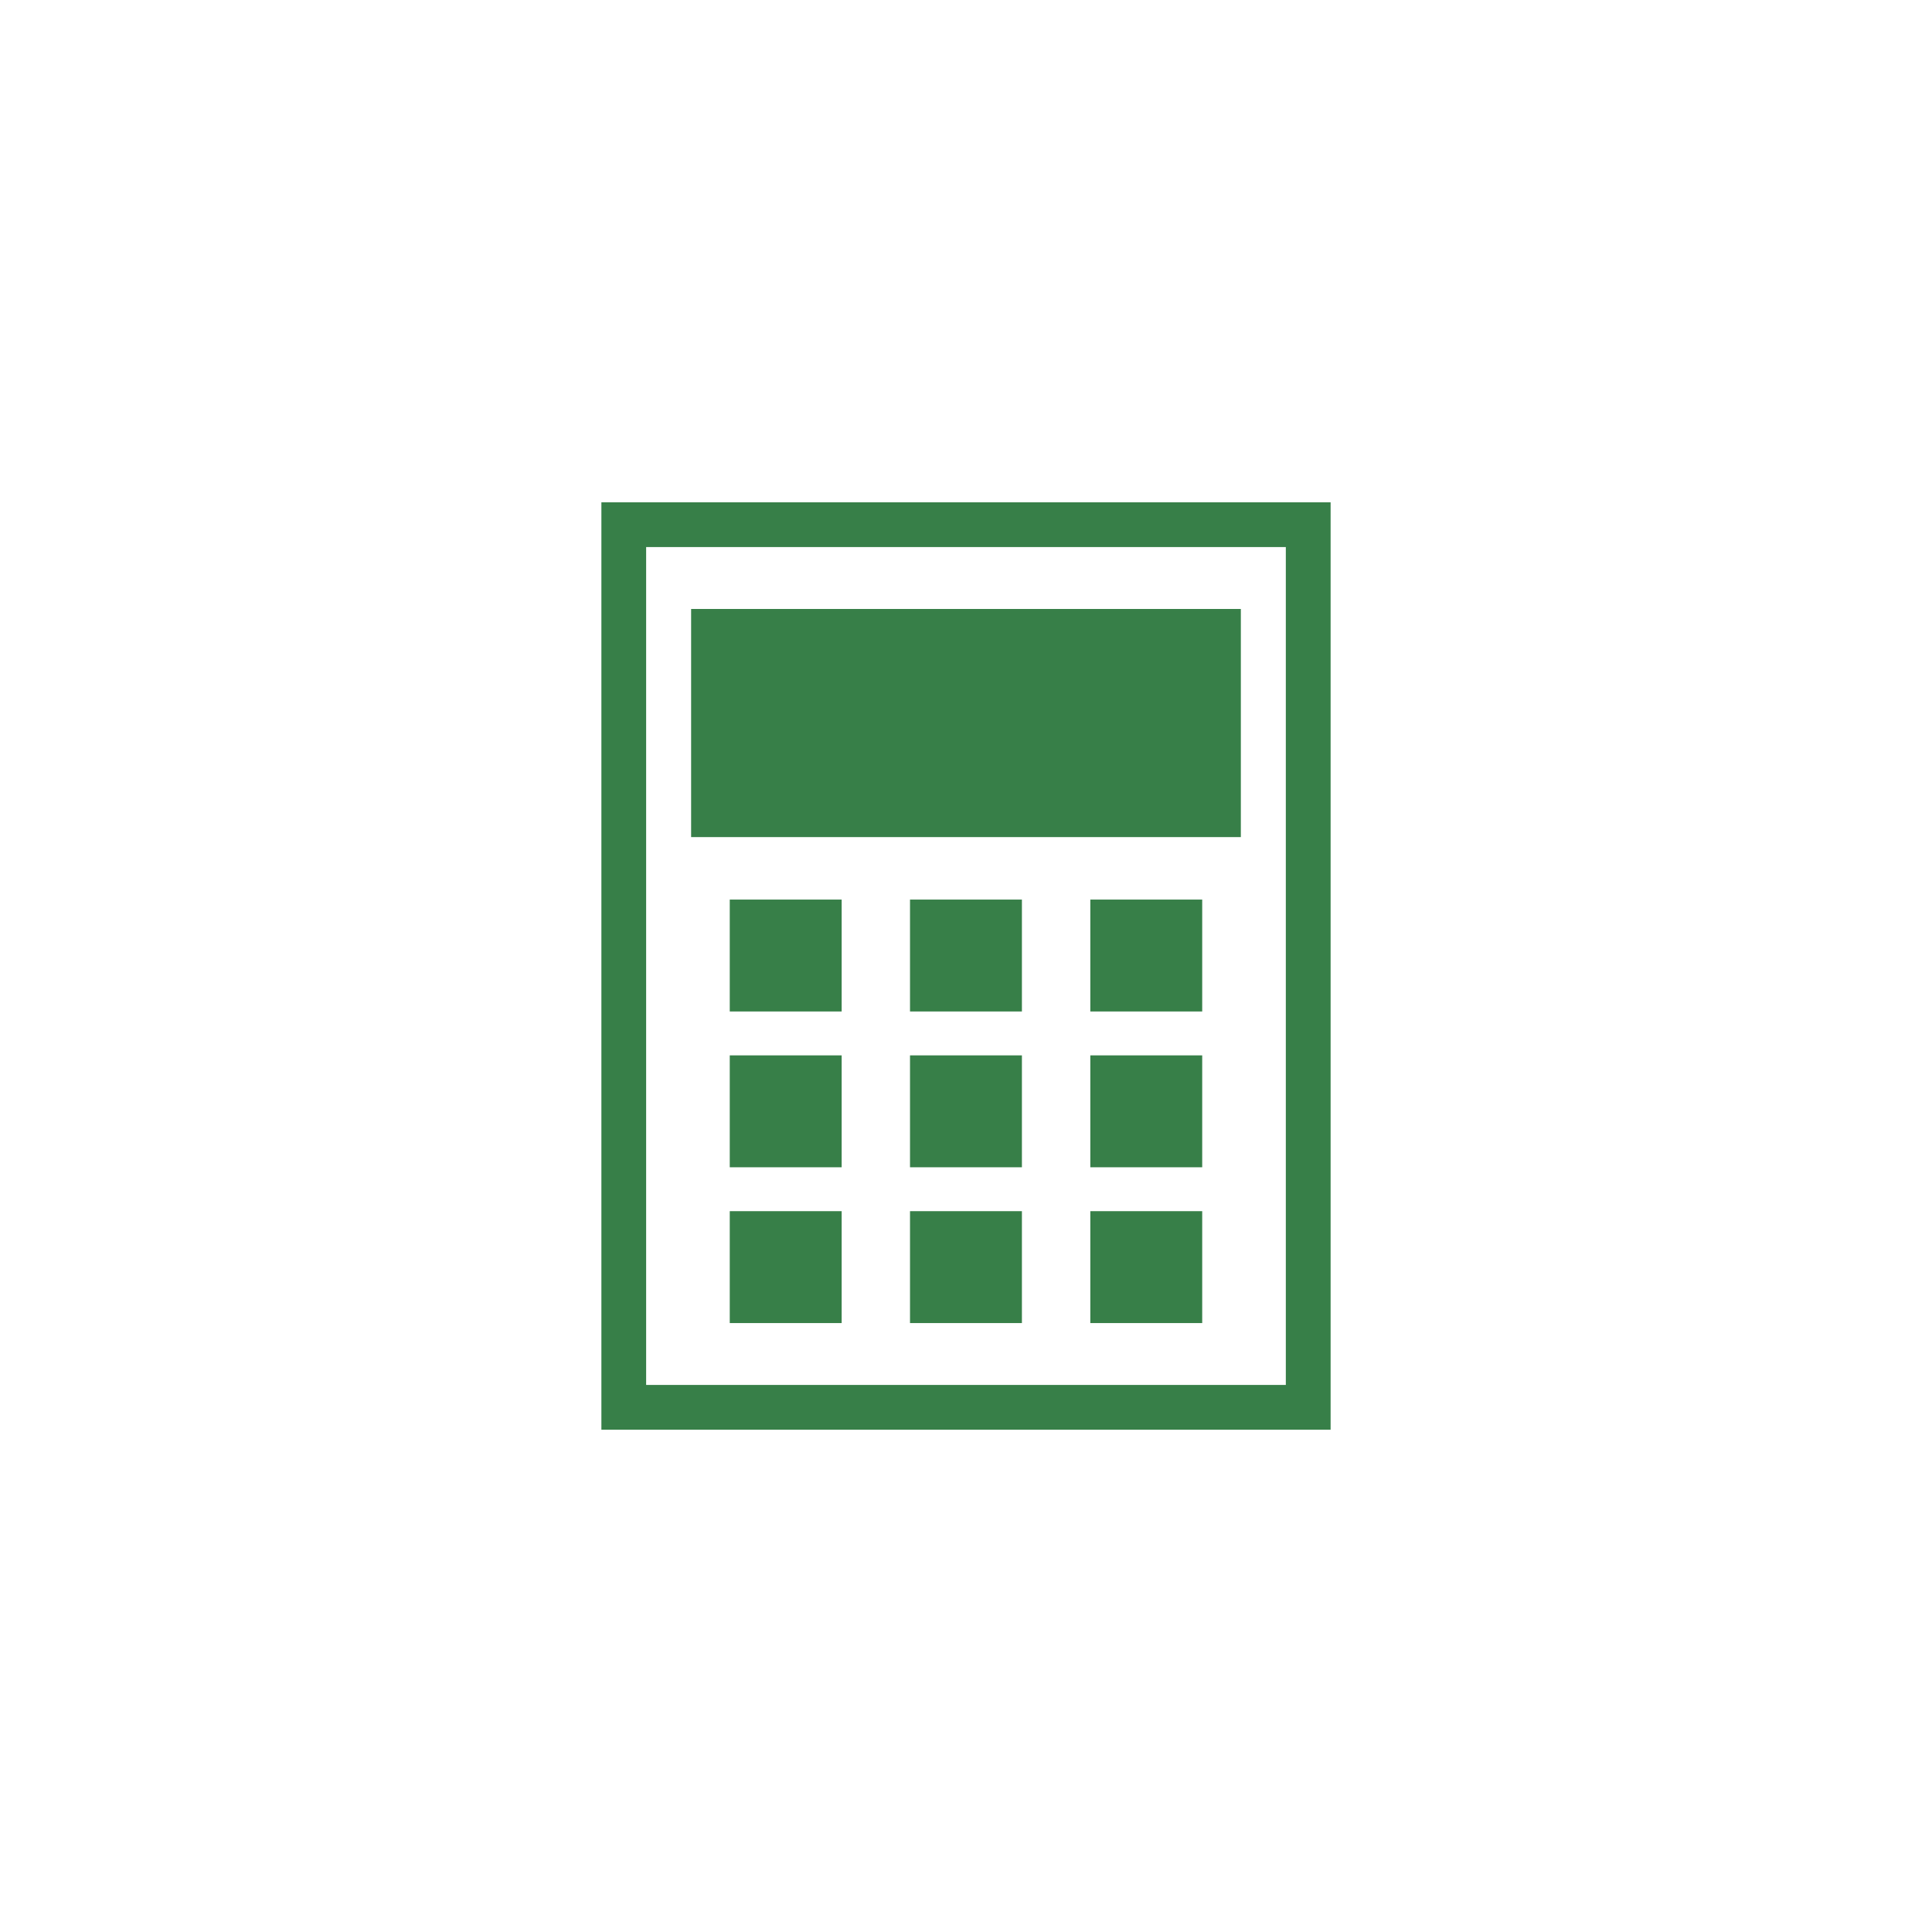
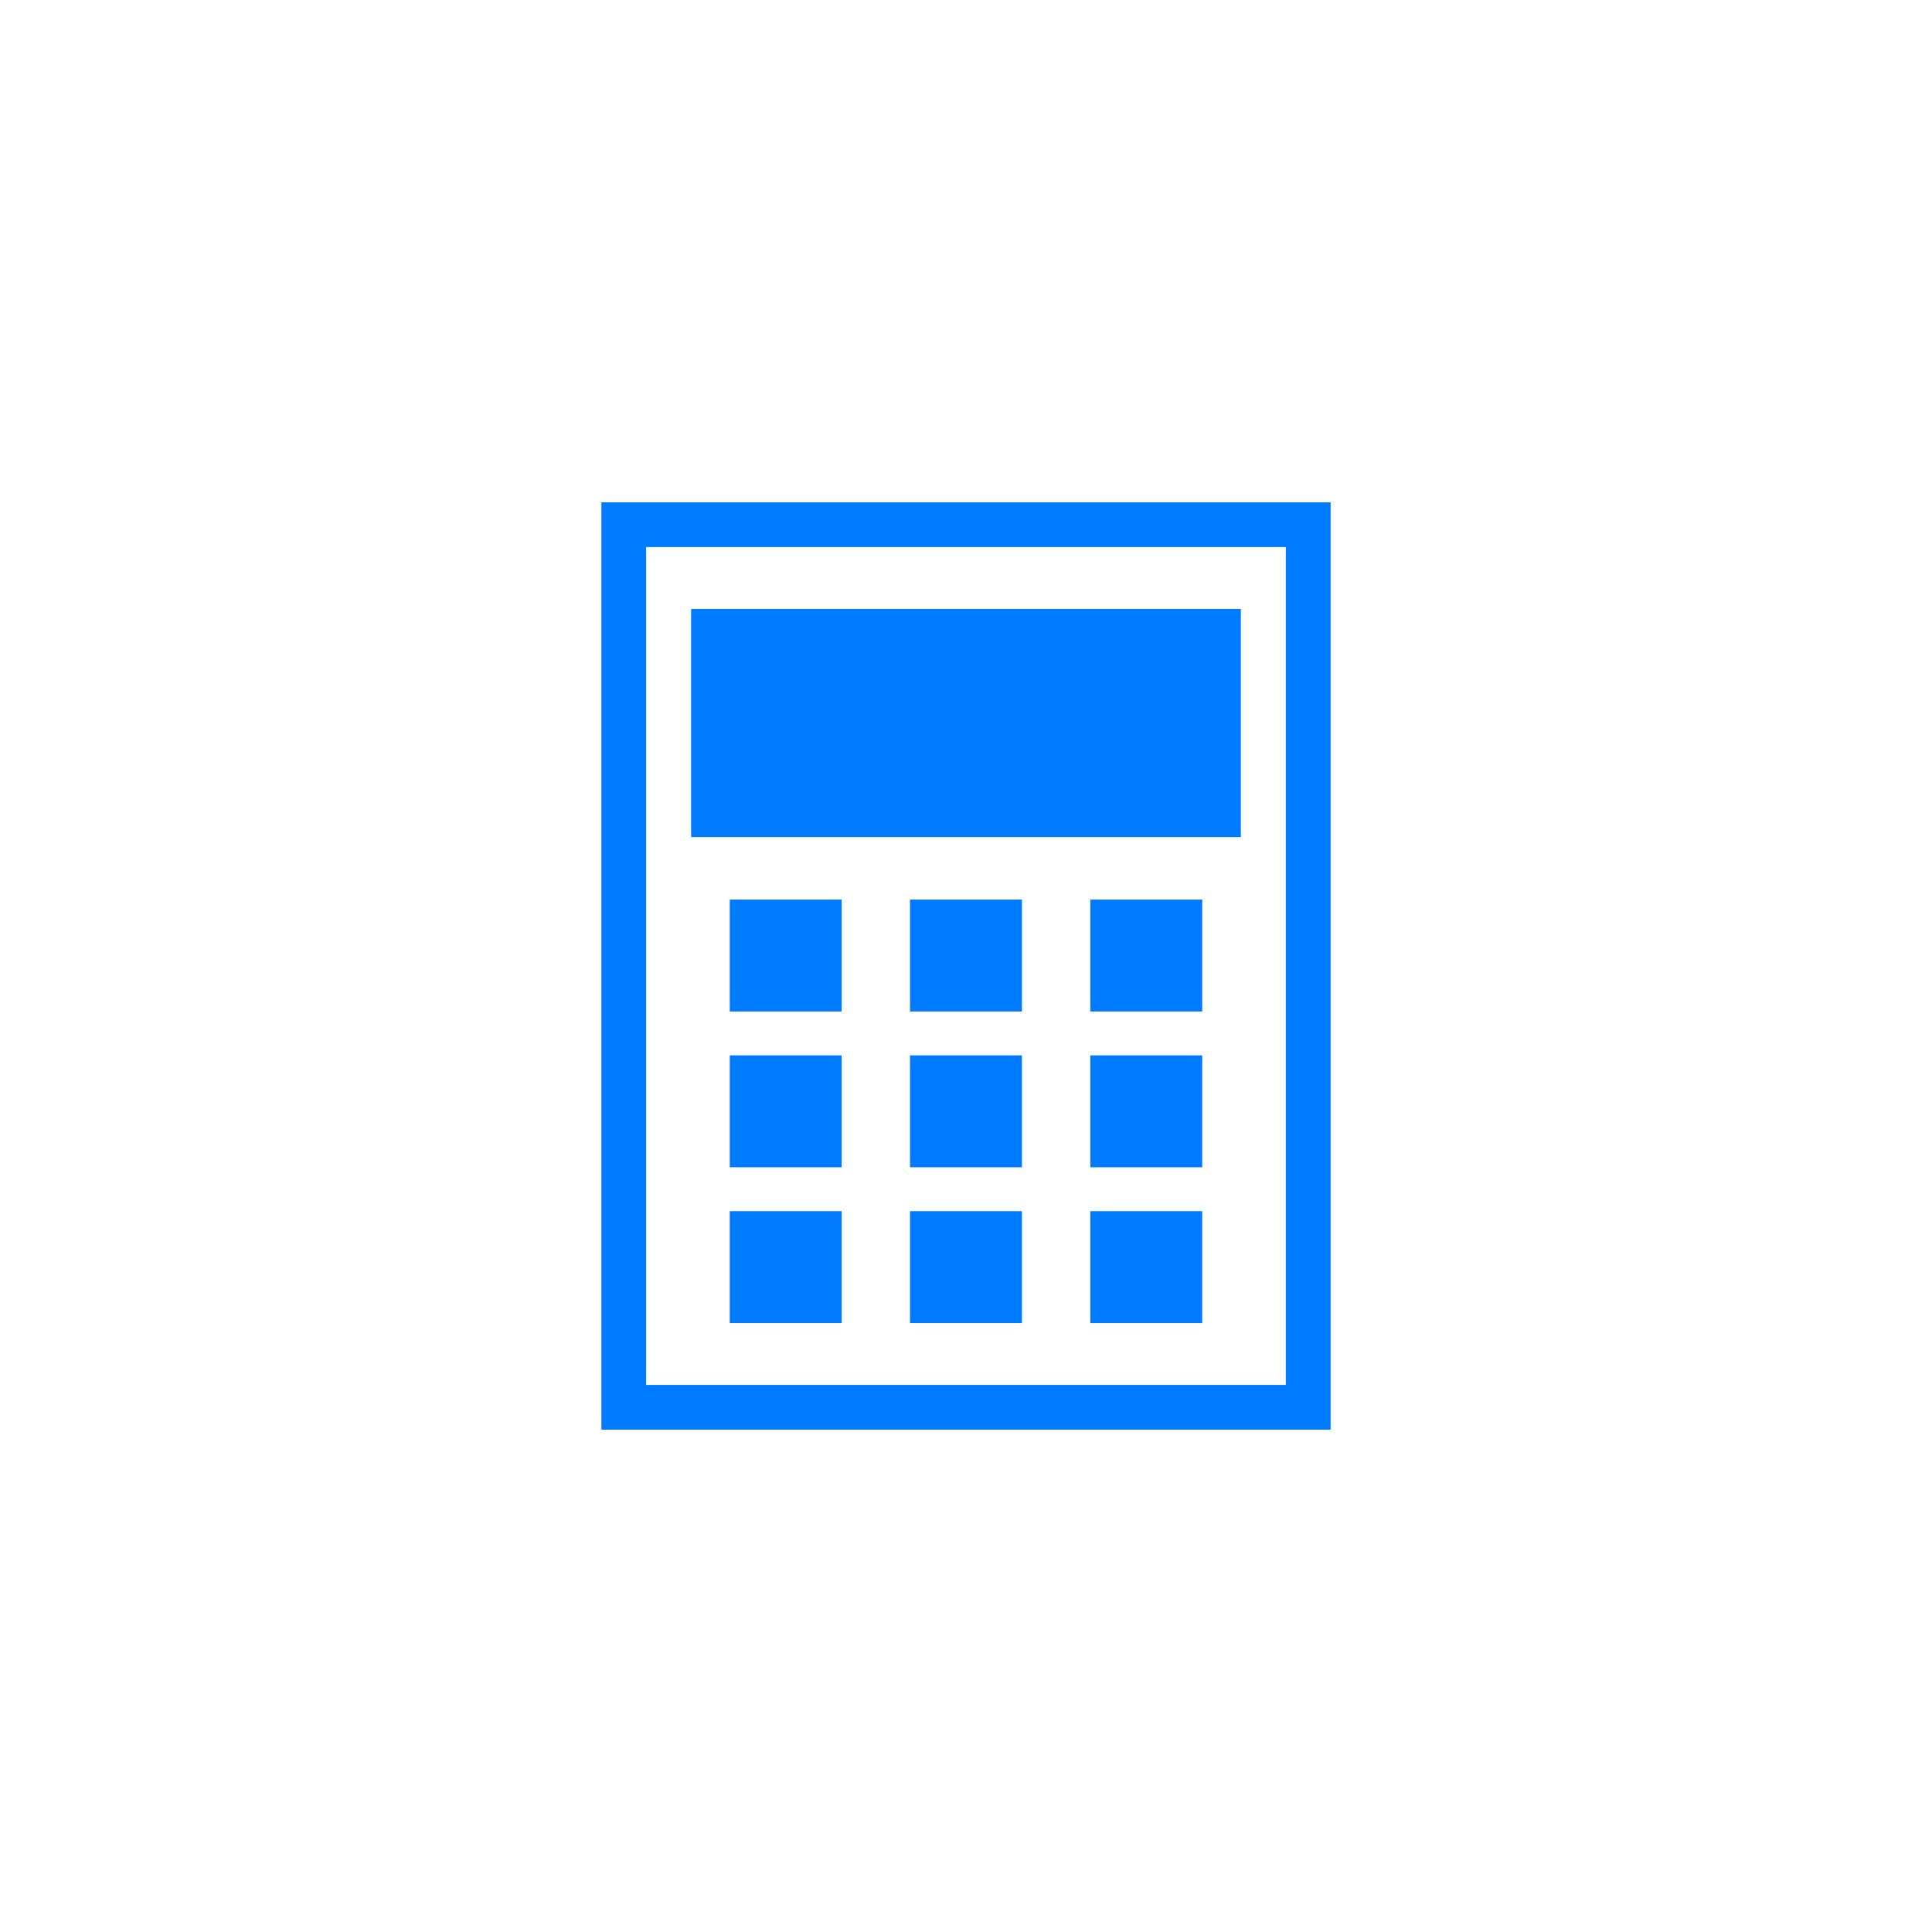
<svg xmlns="http://www.w3.org/2000/svg" version="1.1" id="Layer_1" x="0px" y="0px" width="50px" height="50px" viewBox="0 0 50 50" enable-background="new 0 0 50 50" xml:space="preserve">
  <g>
-     <path fill="#377F48" d="M33.277,14.158v21.684H16.722V14.158H33.277 M34.436,13H15.564v24h18.872V13L34.436,13z" />
+     <path fill="#007AFF" d="M33.277,14.158v21.684H16.722V14.158H33.277 M34.436,13H15.564v24h18.872V13L34.436,13z" />
    <g>
-       <rect x="17.886" y="15.76" fill="#377F48" width="14.227" height="5.904" />
+       <rect x="17.886" y="15.76" fill="#007AFF" width="14.227" height="5.904" />
    </g>
    <g>
-       <rect x="23.551" y="23.281" fill="#377F48" width="2.896" height="2.896" />
-       <rect x="23.551" y="27.313" fill="#377F48" width="2.896" height="2.896" />
-       <rect x="23.551" y="31.345" fill="#377F48" width="2.896" height="2.896" />
+       <rect x="23.551" y="23.281" fill="#007AFF" width="2.896" height="2.896" />
+       <rect x="23.551" y="27.313" fill="#007AFF" width="2.896" height="2.896" />
+       <rect x="23.551" y="31.345" fill="#007AFF" width="2.896" height="2.896" />
    </g>
    <g>
-       <rect x="28.217" y="23.281" fill="#377F48" width="2.896" height="2.896" />
-       <rect x="28.217" y="27.313" fill="#377F48" width="2.896" height="2.896" />
-       <rect x="28.217" y="31.345" fill="#377F48" width="2.896" height="2.896" />
+       <rect x="28.217" y="23.281" fill="#007AFF" width="2.896" height="2.896" />
+       <rect x="28.217" y="27.313" fill="#007AFF" width="2.896" height="2.896" />
+       <rect x="28.217" y="31.345" fill="#007AFF" width="2.896" height="2.896" />
    </g>
    <g>
-       <rect x="18.886" y="23.281" fill="#377F48" width="2.896" height="2.896" />
-       <rect x="18.886" y="27.313" fill="#377F48" width="2.896" height="2.896" />
-       <rect x="18.886" y="31.345" fill="#377F48" width="2.896" height="2.896" />
+       <rect x="18.886" y="23.281" fill="#007AFF" width="2.896" height="2.896" />
+       <rect x="18.886" y="27.313" fill="#007AFF" width="2.896" height="2.896" />
+       <rect x="18.886" y="31.345" fill="#007AFF" width="2.896" height="2.896" />
    </g>
  </g>
</svg>
